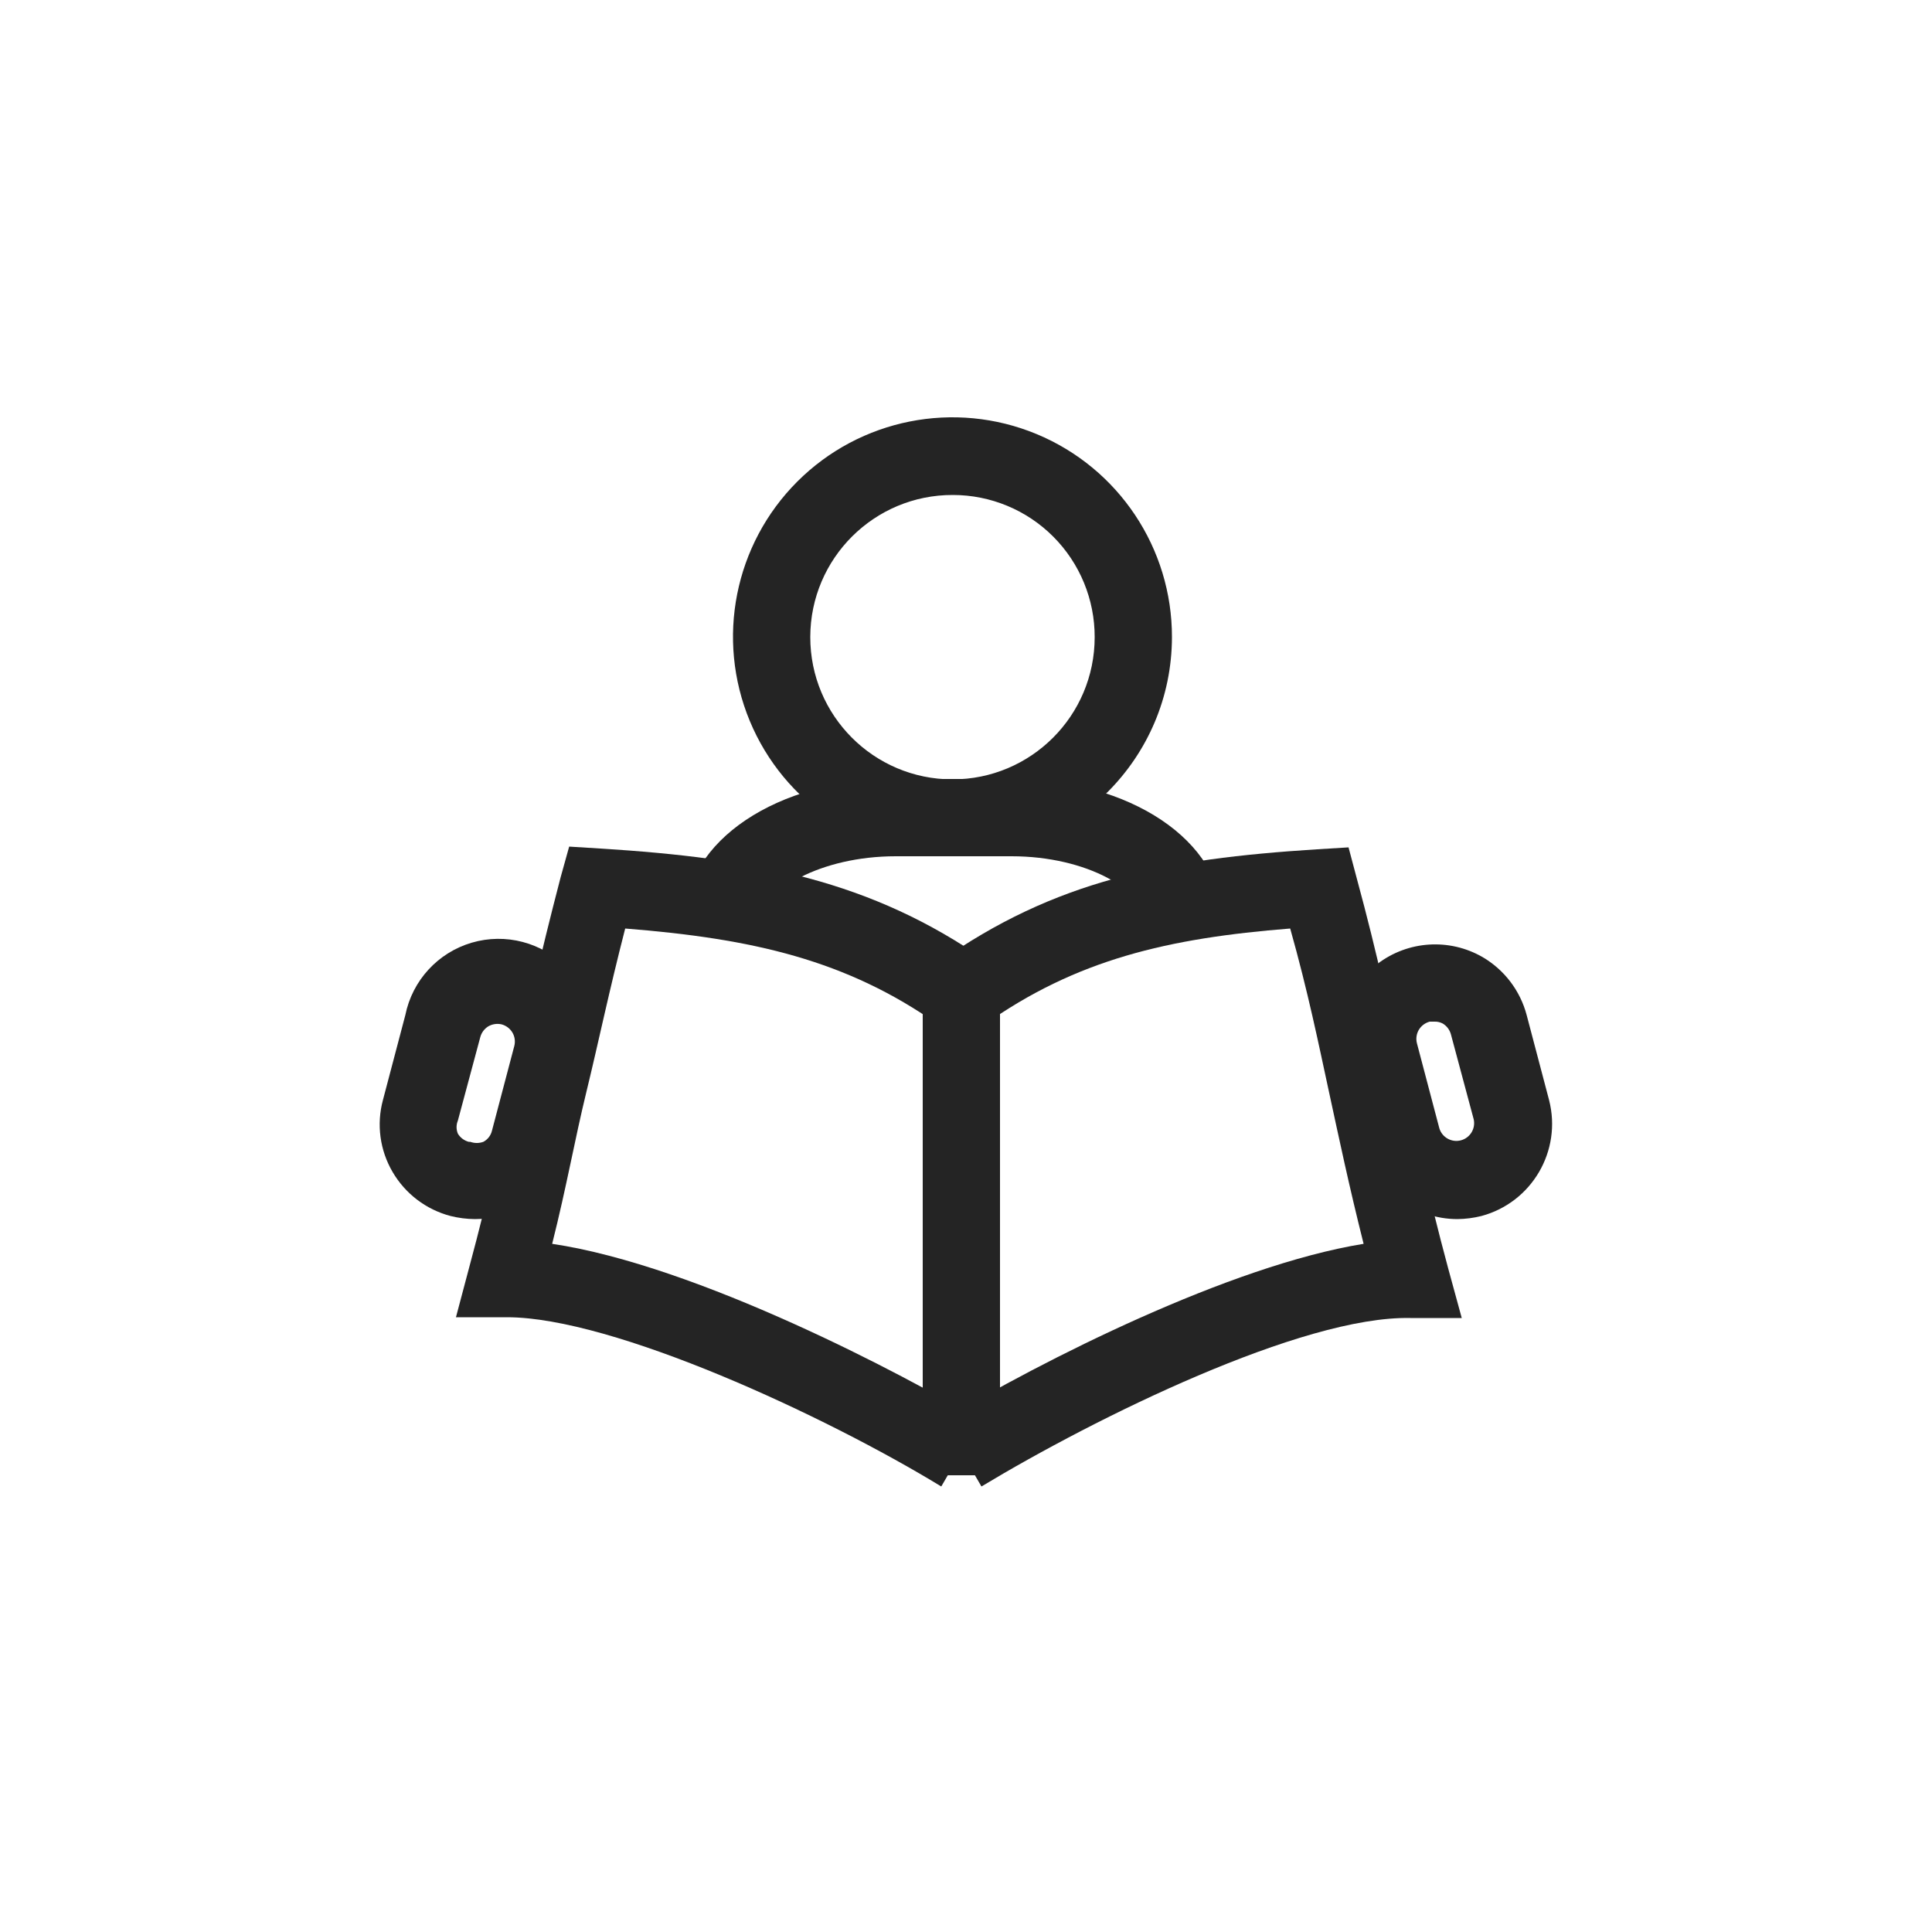
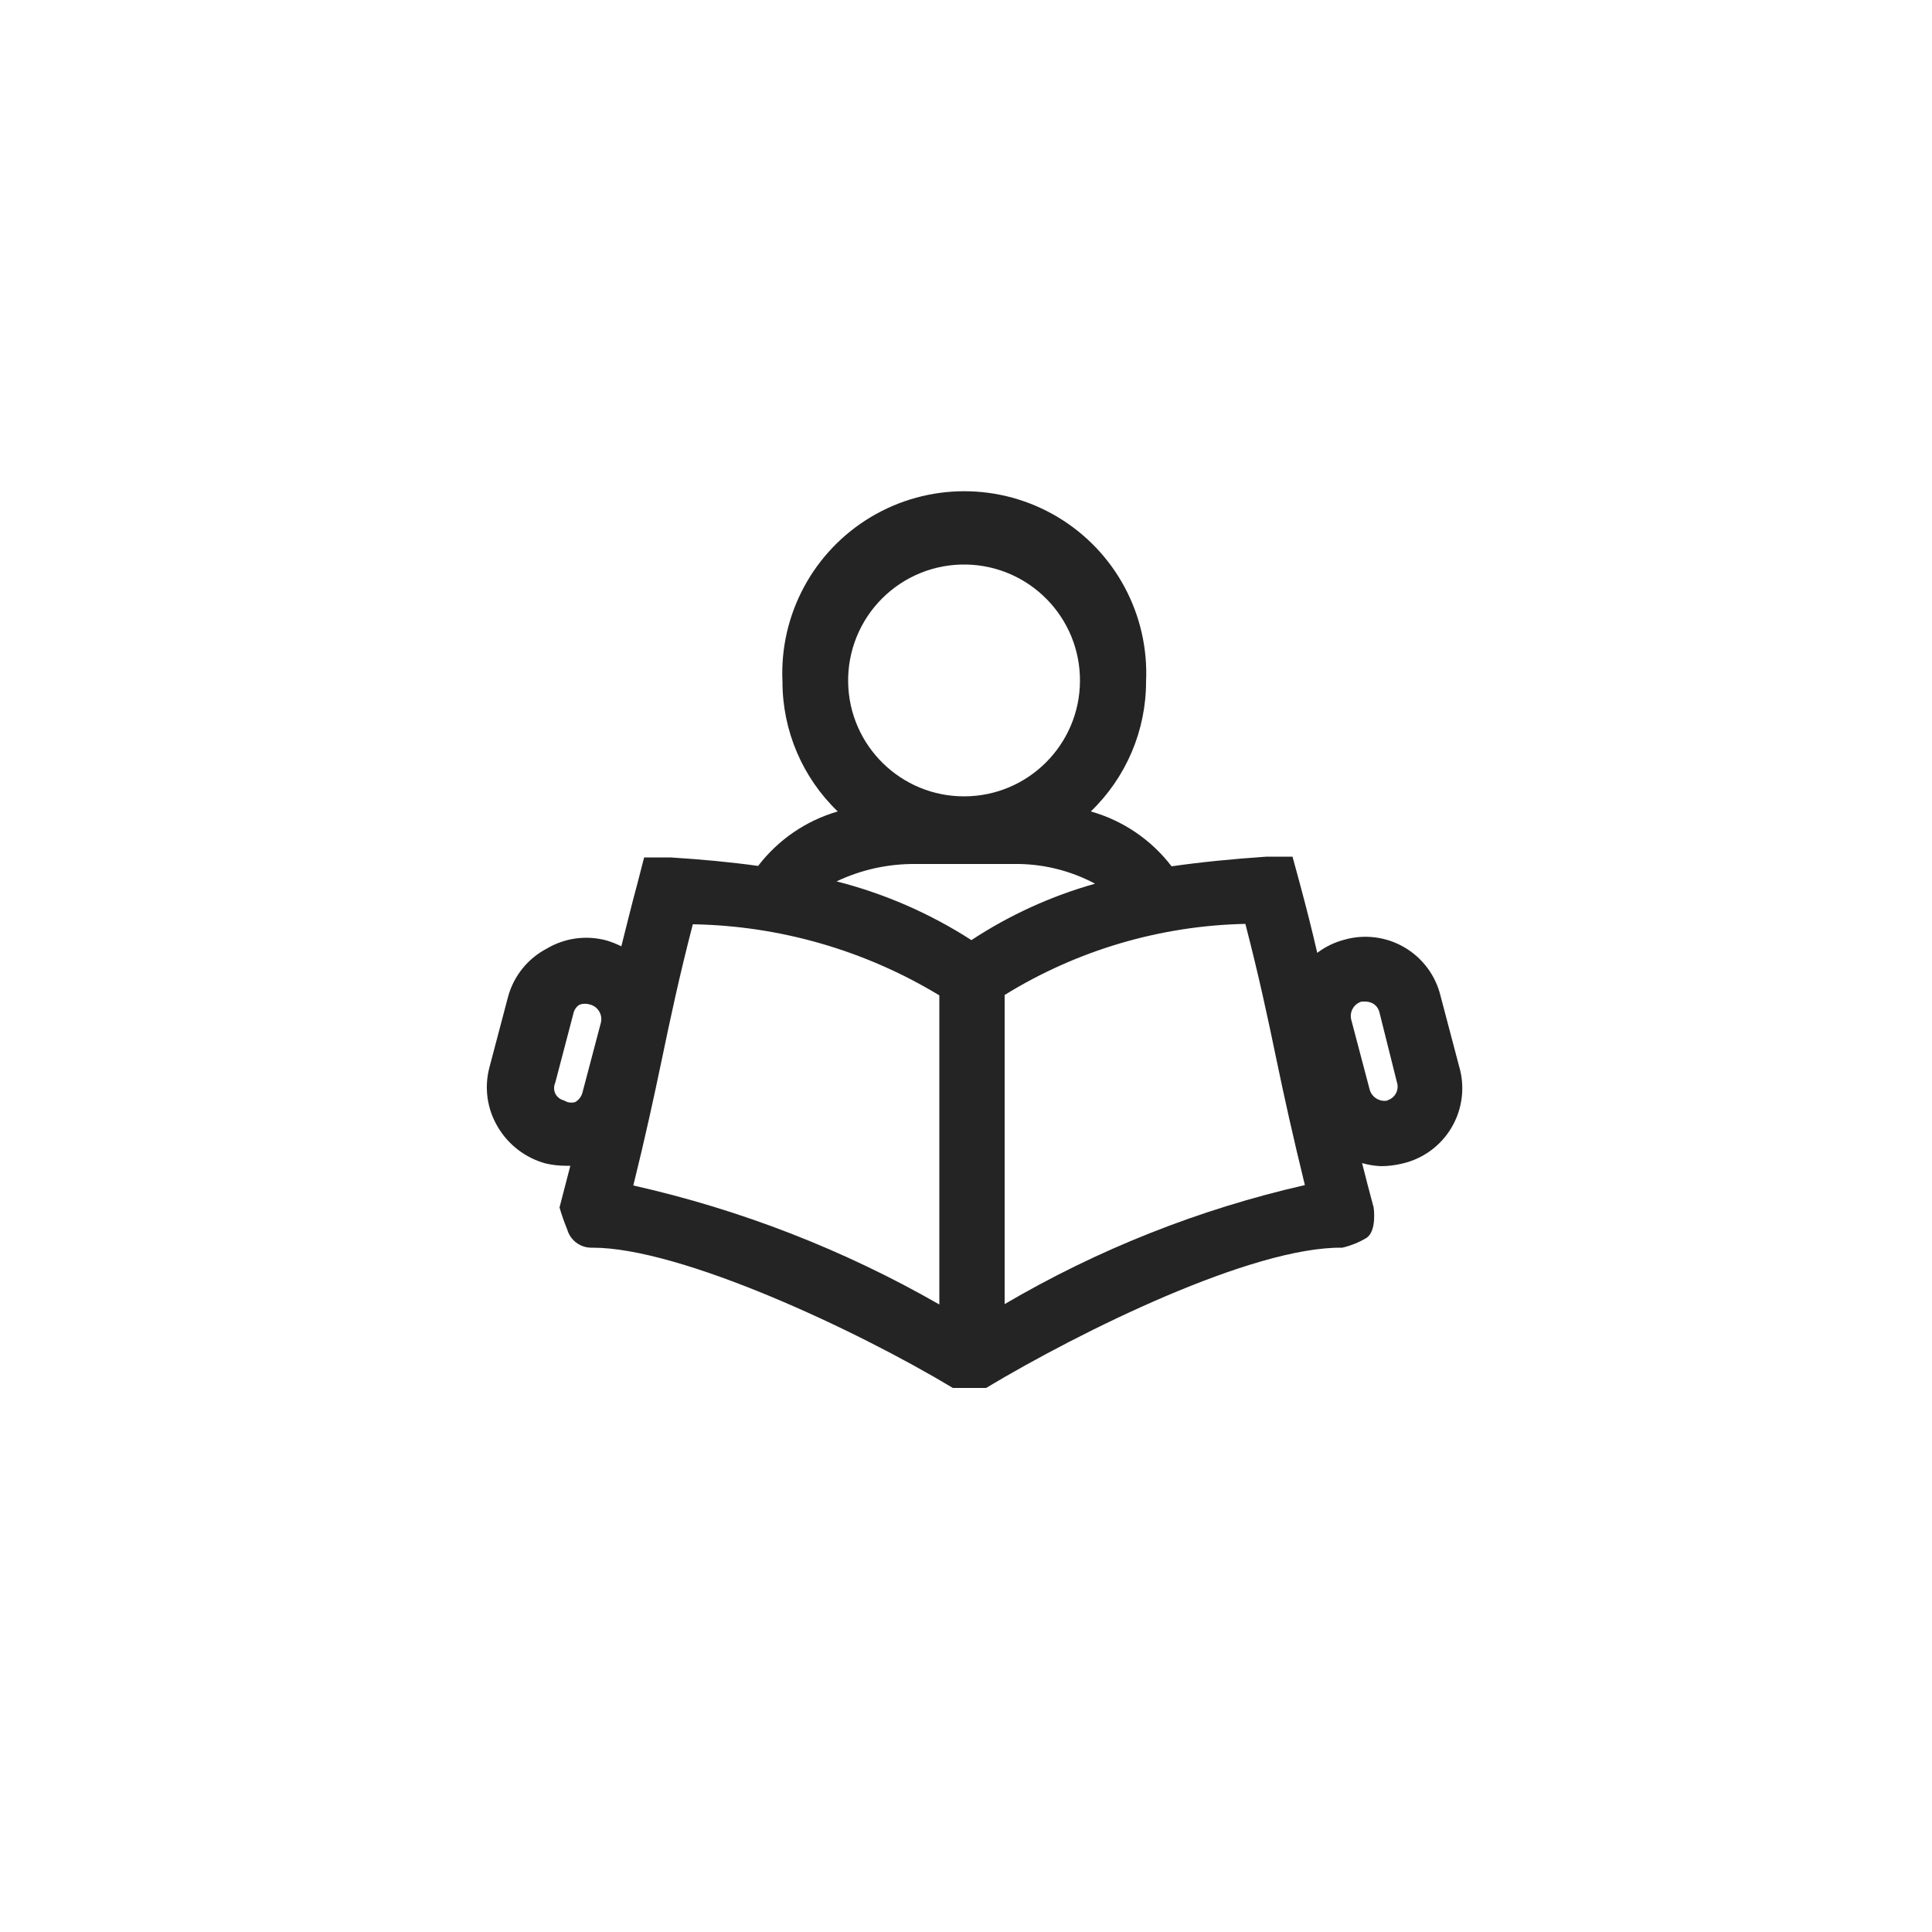
<svg xmlns="http://www.w3.org/2000/svg" viewBox="0 0 50 50">
  <defs>
    <style>.cls-1{fill:none;}.cls-2{fill:#242424;}</style>
  </defs>
  <g id="Layer_2" data-name="Layer 2">
    <g id="Layer_1-2" data-name="Layer 1">
-       <rect class="cls-1" width="50" height="50" rx="11.24" />
-       <path class="cls-2" d="M24.66,22.16a5.68,5.68,0,1,1,5.67-5.67A5.68,5.68,0,0,1,24.66,22.16Zm0-9.35a3.68,3.68,0,1,0,3.67,3.68A3.67,3.67,0,0,0,24.66,12.81Z" />
-       <path class="cls-2" d="M25.4,38.47l-1-1.72c2.57-1.54,7.43-4,10.89-4.56-.38-1.51-.64-2.75-.9-3.95s-.54-2.58-1-4.21c-3.16.25-5.54.8-7.93,2.5L24.3,24.9c3-2.12,5.85-2.67,9.78-2.92l.82-.05.21.79c.56,2.06.88,3.61,1.2,5.11s.63,3,1.17,5l.35,1.28-1.33,0C33.7,34.05,28.35,36.69,25.4,38.47Z" />
-       <path class="cls-2" d="M24.36,38.47c-3-1.83-8.49-4.38-11.24-4.38h0l-1.32,0,.34-1.28c.54-2,.86-3.53,1.17-5s.65-3,1.2-5.11l.22-.79.81.05c4,.25,7,.82,10,2.92L24.3,26.53c-2.39-1.69-4.83-2.24-8.12-2.5-.42,1.63-.69,2.94-1,4.21s-.51,2.44-.89,3.95c3.76.56,9.12,3.39,11.07,4.56Z" />
-       <path class="cls-2" d="M29.64,23.87c0-.82-1.51-1.71-3.46-1.71h-3c-1.95,0-3.46.89-3.46,1.66l-2,.05v-.05c0-2.05,2.4-3.66,5.46-3.66h3c3.06,0,5.46,1.61,5.46,3.66Z" />
-       <path class="cls-2" d="M12.29,31.55a2.72,2.72,0,0,1-.63-.08h0a2.46,2.46,0,0,1-1.5-1.14,2.43,2.43,0,0,1-.25-1.86l.58-2.2a2.46,2.46,0,1,1,4.75,1.25l-.58,2.2a2.44,2.44,0,0,1-1.14,1.49A2.35,2.35,0,0,1,12.29,31.55Zm-.12-2a.49.49,0,0,0,.34,0,.44.44,0,0,0,.22-.28l.58-2.2a.46.46,0,0,0-.05-.35.47.47,0,0,0-.28-.21.48.48,0,0,0-.34.05.47.47,0,0,0-.21.28L11.85,29a.44.44,0,0,0,0,.34.47.47,0,0,0,.28.21Z" />
-       <path class="cls-2" d="M37.72,31.55a2.46,2.46,0,0,1-2.38-1.83l-.58-2.2a2.46,2.46,0,0,1,3.61-2.75,2.47,2.47,0,0,1,1.14,1.5l.58,2.2a2.47,2.47,0,0,1-1.75,3h0A2.7,2.7,0,0,1,37.72,31.55Zm-.59-5.11H37a.47.47,0,0,0-.28.21.46.46,0,0,0-.05.35l.58,2.2a.46.46,0,0,0,.89-.23l-.59-2.2a.47.47,0,0,0-.21-.28A.42.42,0,0,0,37.13,26.44Z" />
-       <rect class="cls-2" x="23.88" y="25.71" width="2" height="12.47" />
+       <rect class="cls-1" width="50" height="50" rx="4" />
+       <path class="cls-2" d="M37.76,27.59l-.48-1.82a2,2,0,0,0-2.49-1.45,2,2,0,0,0-.7.34c-.13-.57-.28-1.16-.46-1.83l-.18-.66-.67,0c-.88.06-1.69.14-2.46.25A4,4,0,0,0,28.23,21a4.66,4.66,0,0,0,1.43-3.36,4.71,4.71,0,1,0-9.41,0A4.66,4.66,0,0,0,21.68,21a4,4,0,0,0-2.06,1.41c-.72-.1-1.47-.17-2.27-.22l-.68,0-.17.66c-.16.59-.29,1.13-.42,1.64a2.5,2.5,0,0,0-.38-.15,2,2,0,0,0-1.55.21,2,2,0,0,0-1,1.24l-.48,1.82a2,2,0,0,0,.21,1.55,2.07,2.07,0,0,0,1.24.95h0a2.31,2.31,0,0,0,.52.06h.12l-.28,1.08a5.94,5.94,0,0,0,.2.57.65.65,0,0,0,.61.47h.05c2.27,0,6.81,2.12,9.32,3.63h.86c2.45-1.47,6.89-3.66,9.22-3.63a2.2,2.2,0,0,0,.62-.25c.28-.18.19-.79.19-.79-.11-.41-.21-.79-.3-1.15a2,2,0,0,0,.49.08,2.31,2.31,0,0,0,.52-.06h0A2,2,0,0,0,37.76,27.59ZM25,14.61a3,3,0,1,1-3.05,3.05A3,3,0,0,1,25,14.61ZM23.7,22.36h2.52a4.33,4.33,0,0,1,2.12.51,11.47,11.47,0,0,0-3.2,1.46,11.84,11.84,0,0,0-3.49-1.52A4.67,4.67,0,0,1,23.7,22.36Zm-9.1,6.12a.34.34,0,0,1-.23-.18.34.34,0,0,1,0-.28l.48-1.83A.34.34,0,0,1,15,26a.43.43,0,0,1,.28,0,.39.39,0,0,1,.27.47l-.48,1.82a.41.41,0,0,1-.18.23A.34.34,0,0,1,14.6,28.48Zm2.53-1.07c.22-1.06.45-2.14.8-3.49a12.74,12.74,0,0,1,6.38,1.84v8a28.5,28.5,0,0,0-7.92-3.08C16.7,29.43,16.92,28.41,17.13,27.41ZM26,33.75v-8a12.35,12.35,0,0,1,6.23-1.84c.35,1.35.58,2.43.8,3.49s.43,2,.74,3.27A27.37,27.37,0,0,0,26,33.75Zm9.92-5.27a.4.4,0,0,1-.47-.27l-.48-1.82a.39.39,0,0,1,.27-.47h.1a.43.43,0,0,1,.19.05.36.36,0,0,1,.17.23L36.15,28A.37.37,0,0,1,35.89,28.48Z" />
    </g>
  </g>
</svg>
